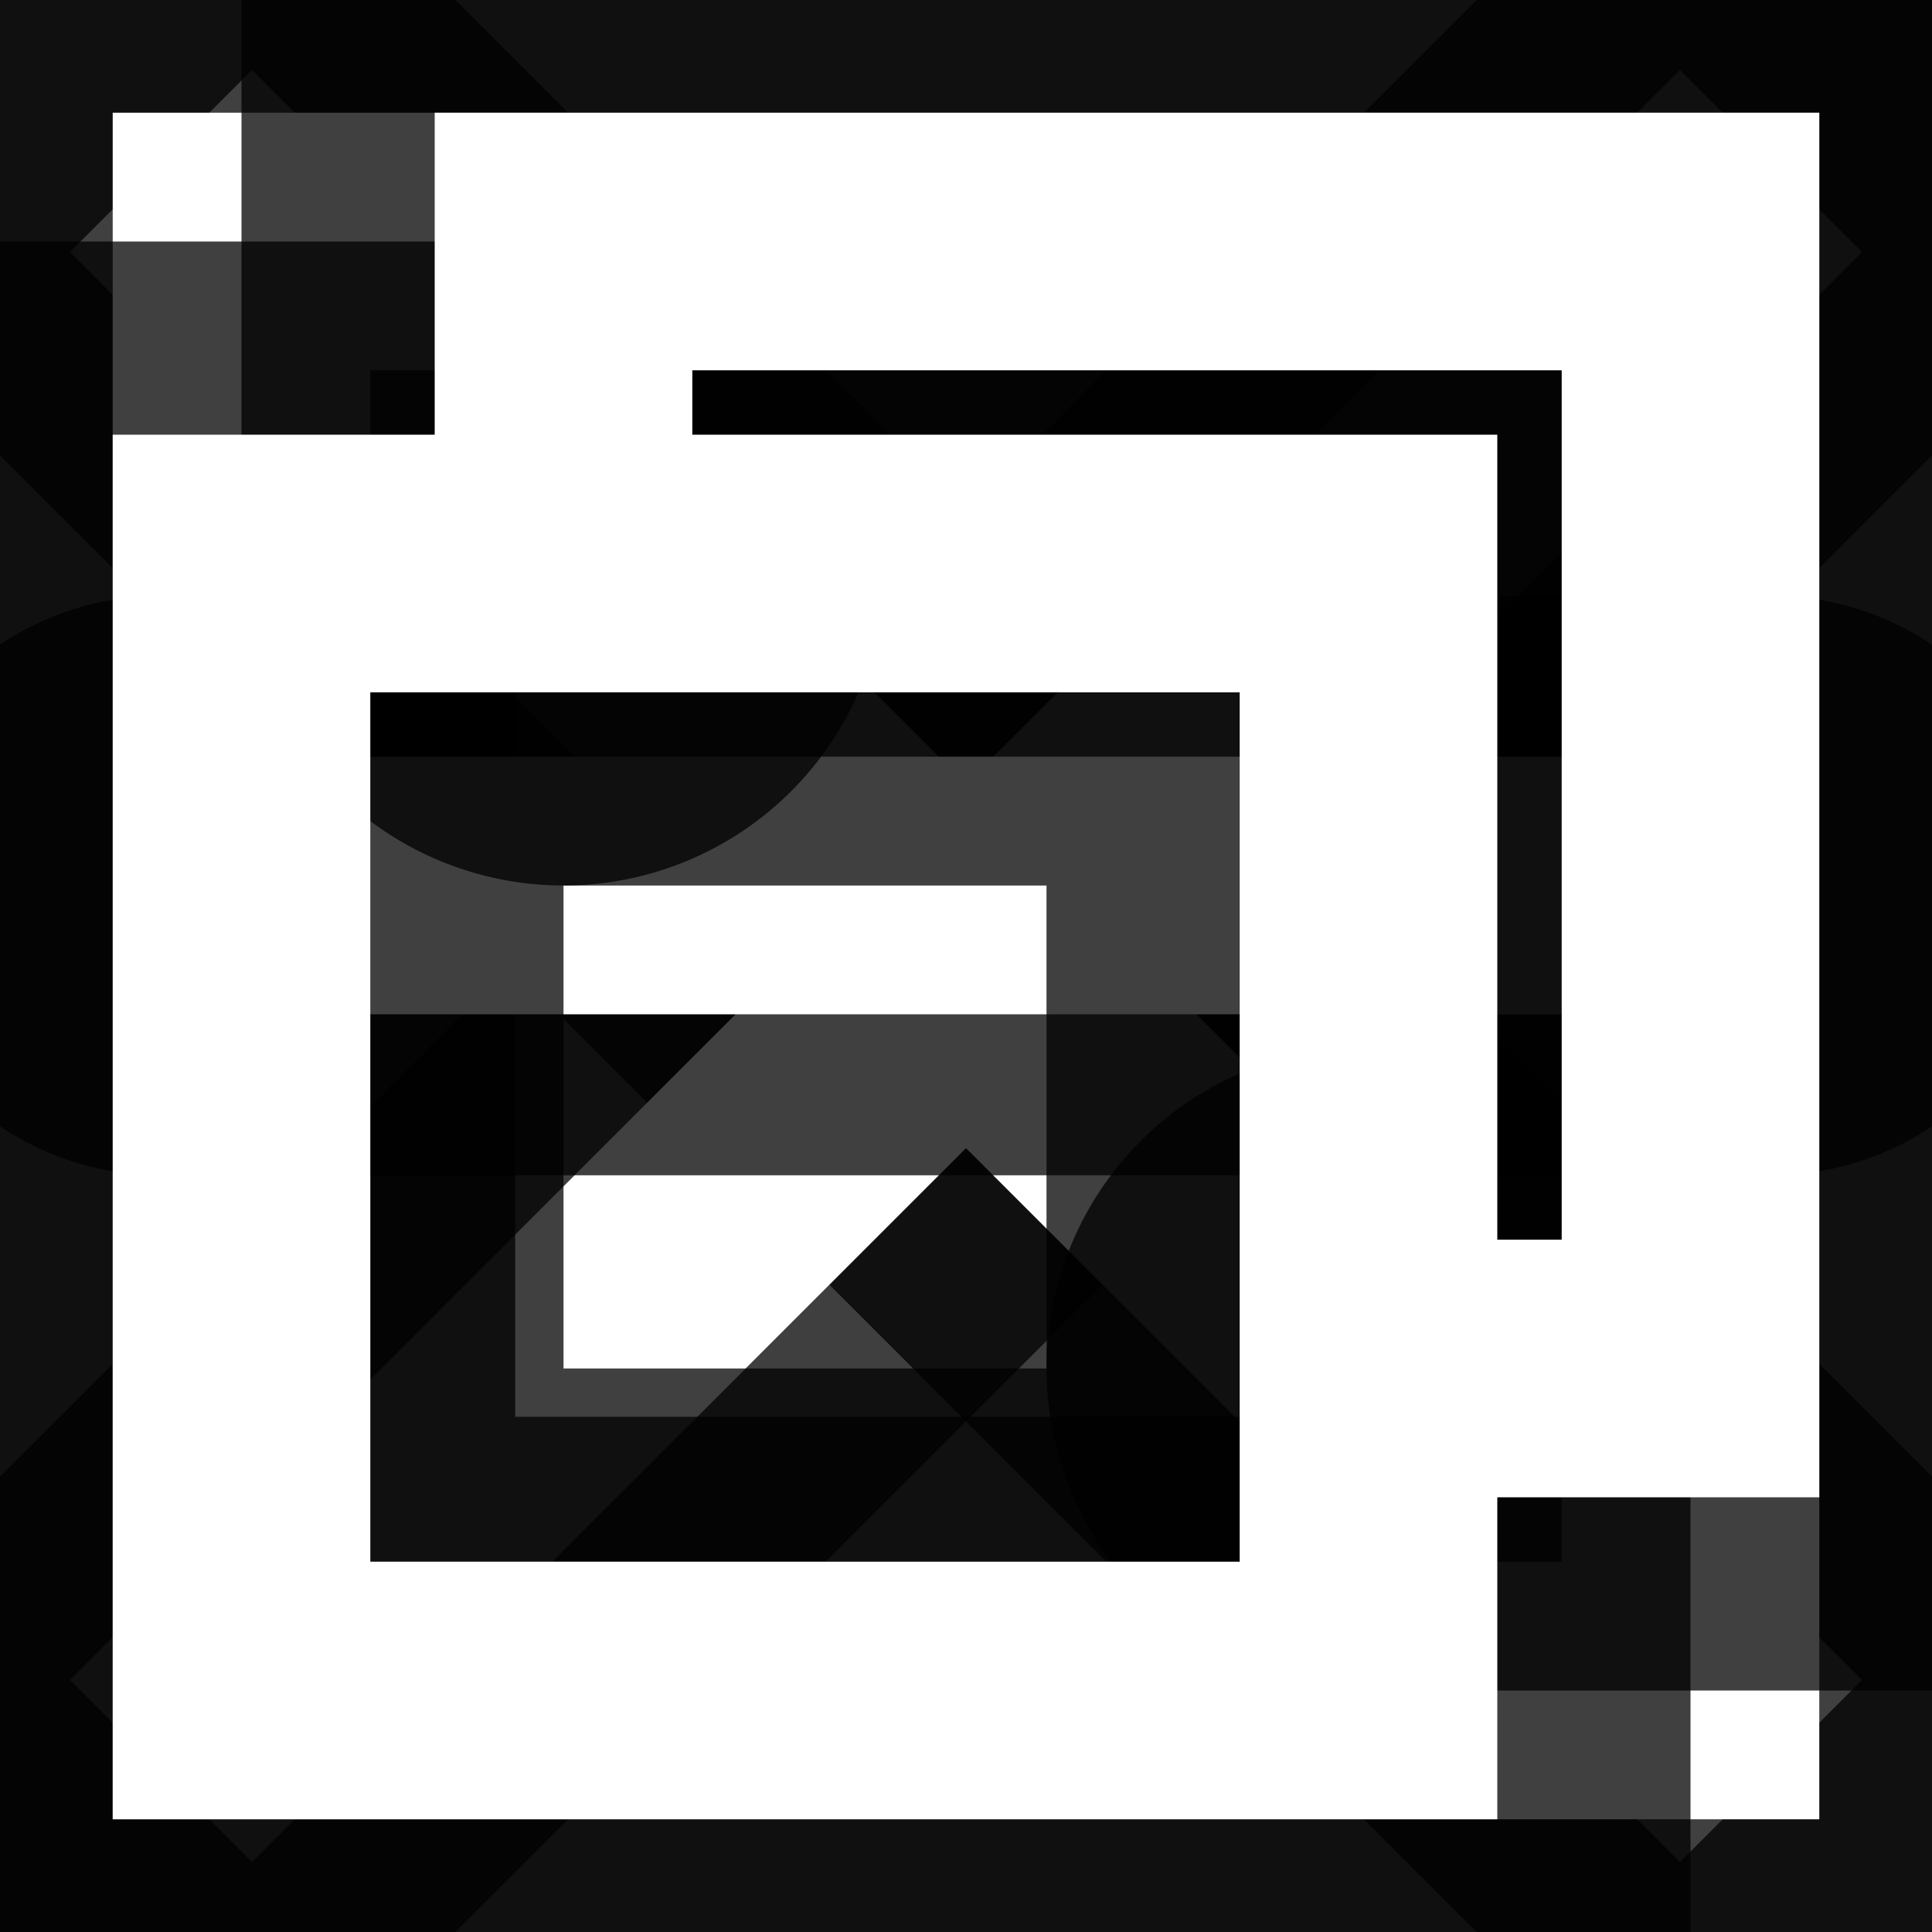
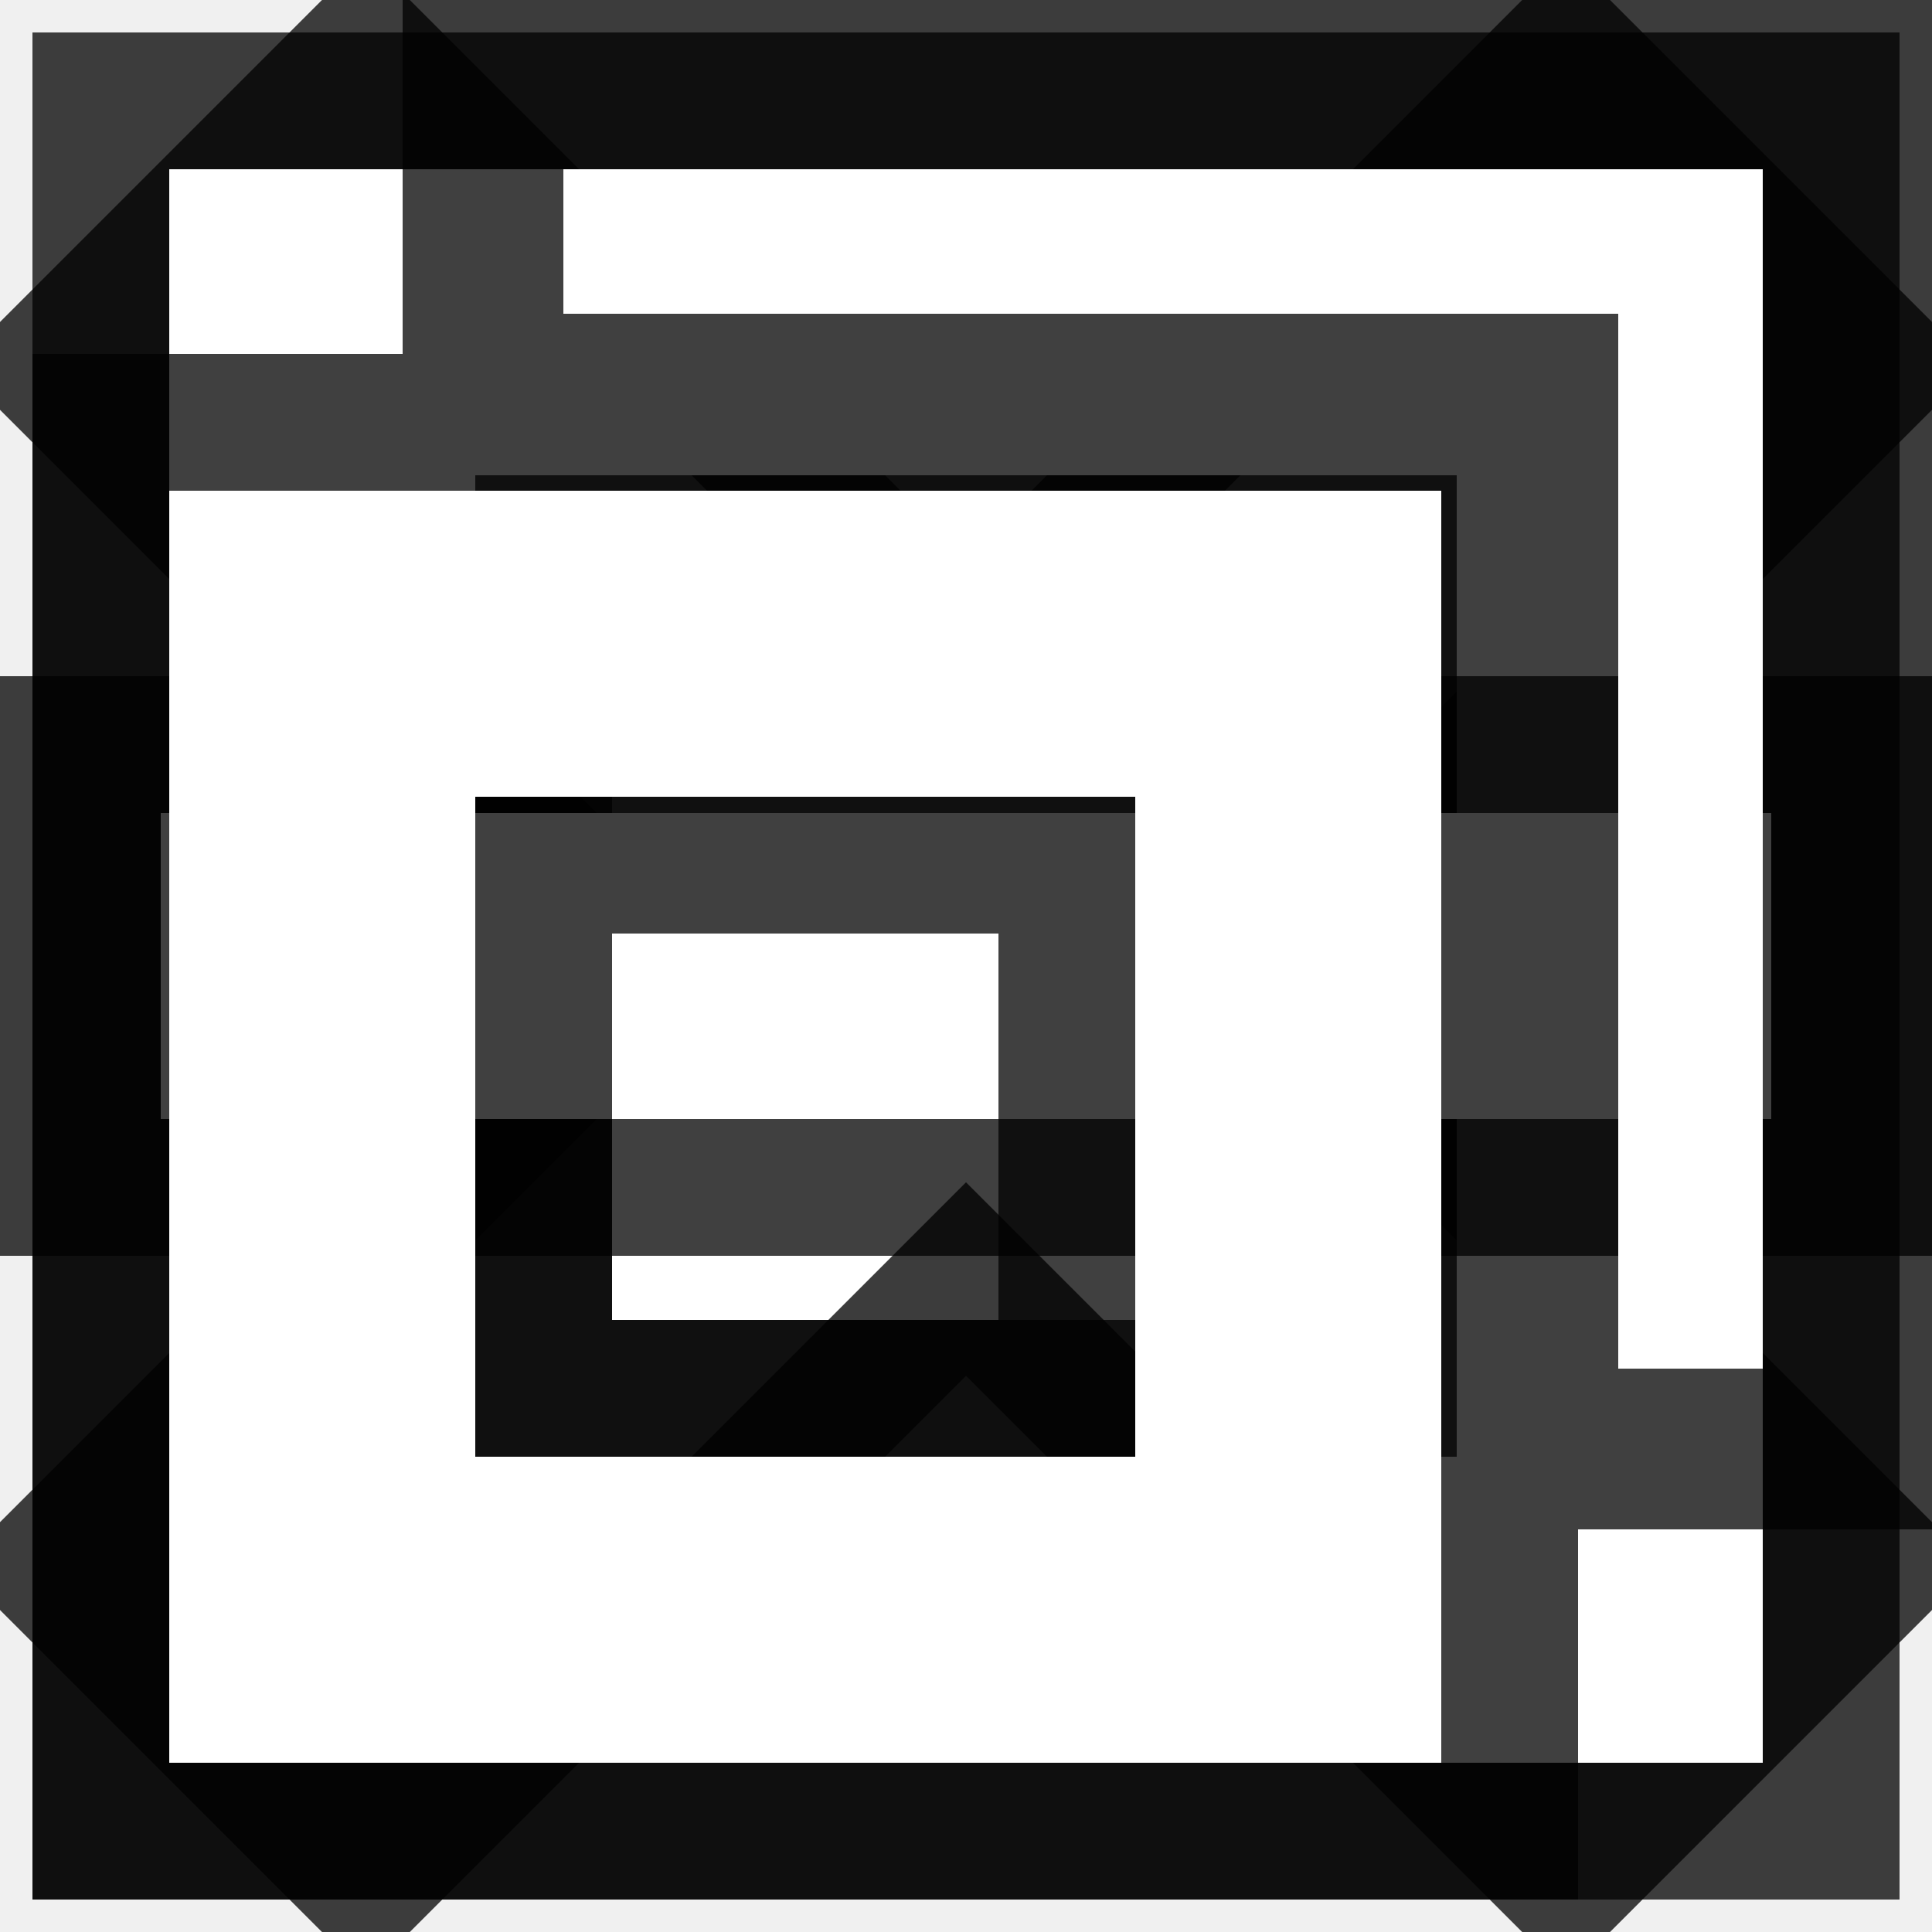
<svg xmlns="http://www.w3.org/2000/svg" xmlns:xlink="http://www.w3.org/1999/xlink" width="12" height="12">
  <style>
    g {
-       stroke: -moz-win-accentcolortext;
+       stroke: ButtonText;
      stroke-width: 0.9px;
      fill: none;
+     }
+ 
+     g:not([id|="close"]) {
+       shape-rendering: crispEdges;
    }

    g:not(:target) {
      display: none;
    }

    use:target &gt; g {
      display: initial;
    }

-     .highlight &gt; g {
+     g.highlight {
+       stroke-width: 1.9px;
+     }
+ 
+     g.themes {
+       stroke: #fff;
+       stroke-width: 1.9px;
+     }
+ 
+     .outer-stroke {
+       stroke: #000;
+       stroke-width: 3.6px;
+       opacity: .75;
+     }
+ 
+     .restore-background-window {
+       stroke-width: .9;
+     }
+ 
+     [id$="-highcontrast-hover"] &gt; g {
      stroke: HighlightText;
    }

-     .inactive &gt; g {
-       stroke: black;
+     [id$="-white"] &gt; g {
+       stroke: #fff;
    }
-     
-     .bolder {
-       stroke-width: 1.6px;
-       stroke: black;
-     }
-     
-     .outline  {
-       stroke-width: 4px;
-       stroke: white;
-       opacity: 0.75;
-     }
-     
-     .inverted  {
-       stroke-width: 1.6px;
-       stroke: white;
-     }
-     
-     .outline-inverted  {
-       stroke-width: 4px;
-       stroke: black;
-       opacity: 0.75;
-     }
-     
-     .outline-thinner {
-       stroke-width: 3.6px;
-     }
-   
+ 
  </style>
  <g id="close">
-     <line x1="1" y1="1" x2="11" y2="11" stroke-width="1px" />
-     <line x1="11" y1="1" x2="1" y2="11" stroke-width="1px" />
+     <path d="M1,1 l 10,10 M1,11 l 10,-10" />
  </g>
  <g id="maximize">
    <rect x="1.5" y="1.5" width="9" height="9" />
  </g>
  <g id="minimize">
    <line x1="1" y1="5.5" x2="11" y2="5.5" />
  </g>
  <g id="restore">
    <rect x="1.5" y="3.5" width="7" height="7" />
    <polyline points="3.5,3.5 3.5,1.5 10.5,1.5 10.5,8.5 8.5,8.5" />
  </g>
-   <g id="close-outline">
-     <line x1="1" y1="1" x2="11" y2="11" stroke-linecap="round" class="outline" />
-     <line x1="11" y1="1" x2="1" y2="11" stroke-linecap="round" class="outline" />
-     <line x1="1" y1="1" x2="11" y2="11" class="bolder" />
-     <line x1="11" y1="1" x2="1" y2="11" class="bolder" />
+   <use id="close-white" xlink:href="#close" />
+   <use id="maximize-white" xlink:href="#maximize" />
+   <use id="minimize-white" xlink:href="#minimize" />
+   <use id="restore-white" xlink:href="#restore" />
+   <g id="close-highcontrast" class="highlight">
+     <path d="M1,1 l 10,10 M1,11 l 10,-10" />
  </g>
-   <g id="maximize-outline">
-     <rect x="1.2" y="1.2" width="9.6" height="9.6" stroke-linecap="round" class="outline" />
-     <rect x="1.5" y="1.5" width="9" height="9" class="bolder" />
+   <g id="maximize-highcontrast" class="highlight">
+     <rect x="2" y="2" width="8" height="8" />
  </g>
-   <g id="minimize-outline">
-     <line x1="1" y1="5.5" x2="11" y2="5.5" stroke-linecap="round" class="outline outline-thinner" />
-     <line x1="1" y1="5.5" x2="11" y2="5.5" class="bolder" />
+   <g id="minimize-highcontrast" class="highlight">
+     <line x1="1" y1="6" x2="11" y2="6" />
  </g>
-   <g id="restore-outline">
-     <rect x="1.5" y="3.5" width="7" height="7" stroke-linecap="round" class="outline" />
-     <polyline points="3.5,3.5 3.5,1.5 10.5,1.5 10.5,8.5 8.5,8.5" stroke-linecap="round" class="outline" />
-     <rect x="1.5" y="3.5" width="7" height="7" class="bolder" />
-     <polyline points="3.5,3.5 3.5,1.5 10.5,1.5 10.5,8.5 8.5,8.5" class="bolder" />
+   <g id="restore-highcontrast" class="highlight">
+     <rect x="2" y="4" width="6" height="6" />
+     <polyline points="3.5,1.5 10.5,1.5 10.5,8.5" class="restore-background-window" />
  </g>
-   <g id="close-outline-inverted">
-     <line x1="1" y1="1" x2="11" y2="11" stroke-linecap="round" class="outline-inverted" />
-     <line x1="11" y1="1" x2="1" y2="11" stroke-linecap="round" class="outline-inverted" />
-     <line x1="1" y1="1" x2="11" y2="11" class="inverted" />
-     <line x1="11" y1="1" x2="1" y2="11" class="inverted" />
+   <use id="close-highcontrast-hover" xlink:href="#close-highcontrast" />
+   <use id="maximize-highcontrast-hover" xlink:href="#maximize-highcontrast" />
+   <use id="minimize-highcontrast-hover" xlink:href="#minimize-highcontrast" />
+   <use id="restore-highcontrast-hover" xlink:href="#restore-highcontrast" />
+   <g id="close-themes" class="themes">
+     <path d="M1,1 l 10,10 M1,11 l 10,-10" class="outer-stroke" />
+     <path d="M1.75,1.75 l 8.5,8.5 M1.75,10.25 l 8.5,-8.5" />
  </g>
-   <g id="maximize-outline-inverted">
-     <rect x="1.2" y="1.2" width="9.6" height="9.6" stroke-linecap="round" class="outline-inverted" />
-     <rect x="1.5" y="1.5" width="9" height="9" class="inverted" />
+   <g id="maximize-themes" class="themes">
+     <rect x="2" y="2" width="8" height="8" class="outer-stroke" />
+     <rect x="2" y="2" width="8" height="8" />
  </g>
-   <g id="minimize-outline-inverted">
-     <line x1="1" y1="5.5" x2="11" y2="5.5" stroke-linecap="round" class="outline-inverted outline-thinner" />
-     <line x1="1" y1="5.5" x2="11" y2="5.5" class="inverted" />
+   <g id="minimize-themes" class="themes">
+     <line x1="0" y1="6" x2="12" y2="6" class="outer-stroke" />
+     <line x1="1" y1="6" x2="11" y2="6" />
  </g>
-   <g id="restore-outline-inverted">
-     <rect x="1.5" y="3.5" width="7" height="7" stroke-linecap="round" class="outline-inverted" />
-     <polyline points="3.5,3.5 3.5,1.5 10.5,1.5 10.5,8.5 8.5,8.5" stroke-linecap="round" class="outline-inverted" />
-     <rect x="1.5" y="3.5" width="7" height="7" class="inverted" />
-     <polyline points="3.5,3.5 3.5,1.5 10.5,1.5 10.5,8.5 8.5,8.5" class="inverted" />
+   <g id="restore-themes" class="themes">
+     <path d="M2,4 l 6,0 l 0,6 l -6,0z M2.5,1.5 l 8,0 l 0,8" class="outer-stroke" />
+     <rect x="2" y="4" width="6" height="6" />
+     <polyline points="3.5,1.5 10.5,1.5 10.5,8.5" class="restore-background-window" />
  </g>
-   <use id="close-highlight" class="highlight" xlink:href="#close" />
-   <use id="maximize-highlight" class="highlight" xlink:href="#maximize" />
-   <use id="minimize-highlight" class="highlight" xlink:href="#minimize" />
-   <use id="restore-highlight" class="highlight" xlink:href="#restore" />
-   <use id="close-inactive" class="inactive" xlink:href="#close" />
-   <use id="maximize-inactive" class="inactive" xlink:href="#maximize" />
-   <use id="minimize-inactive" class="inactive" xlink:href="#minimize" />
-   <use id="restore-inactive" class="inactive" xlink:href="#restore" />
</svg>
